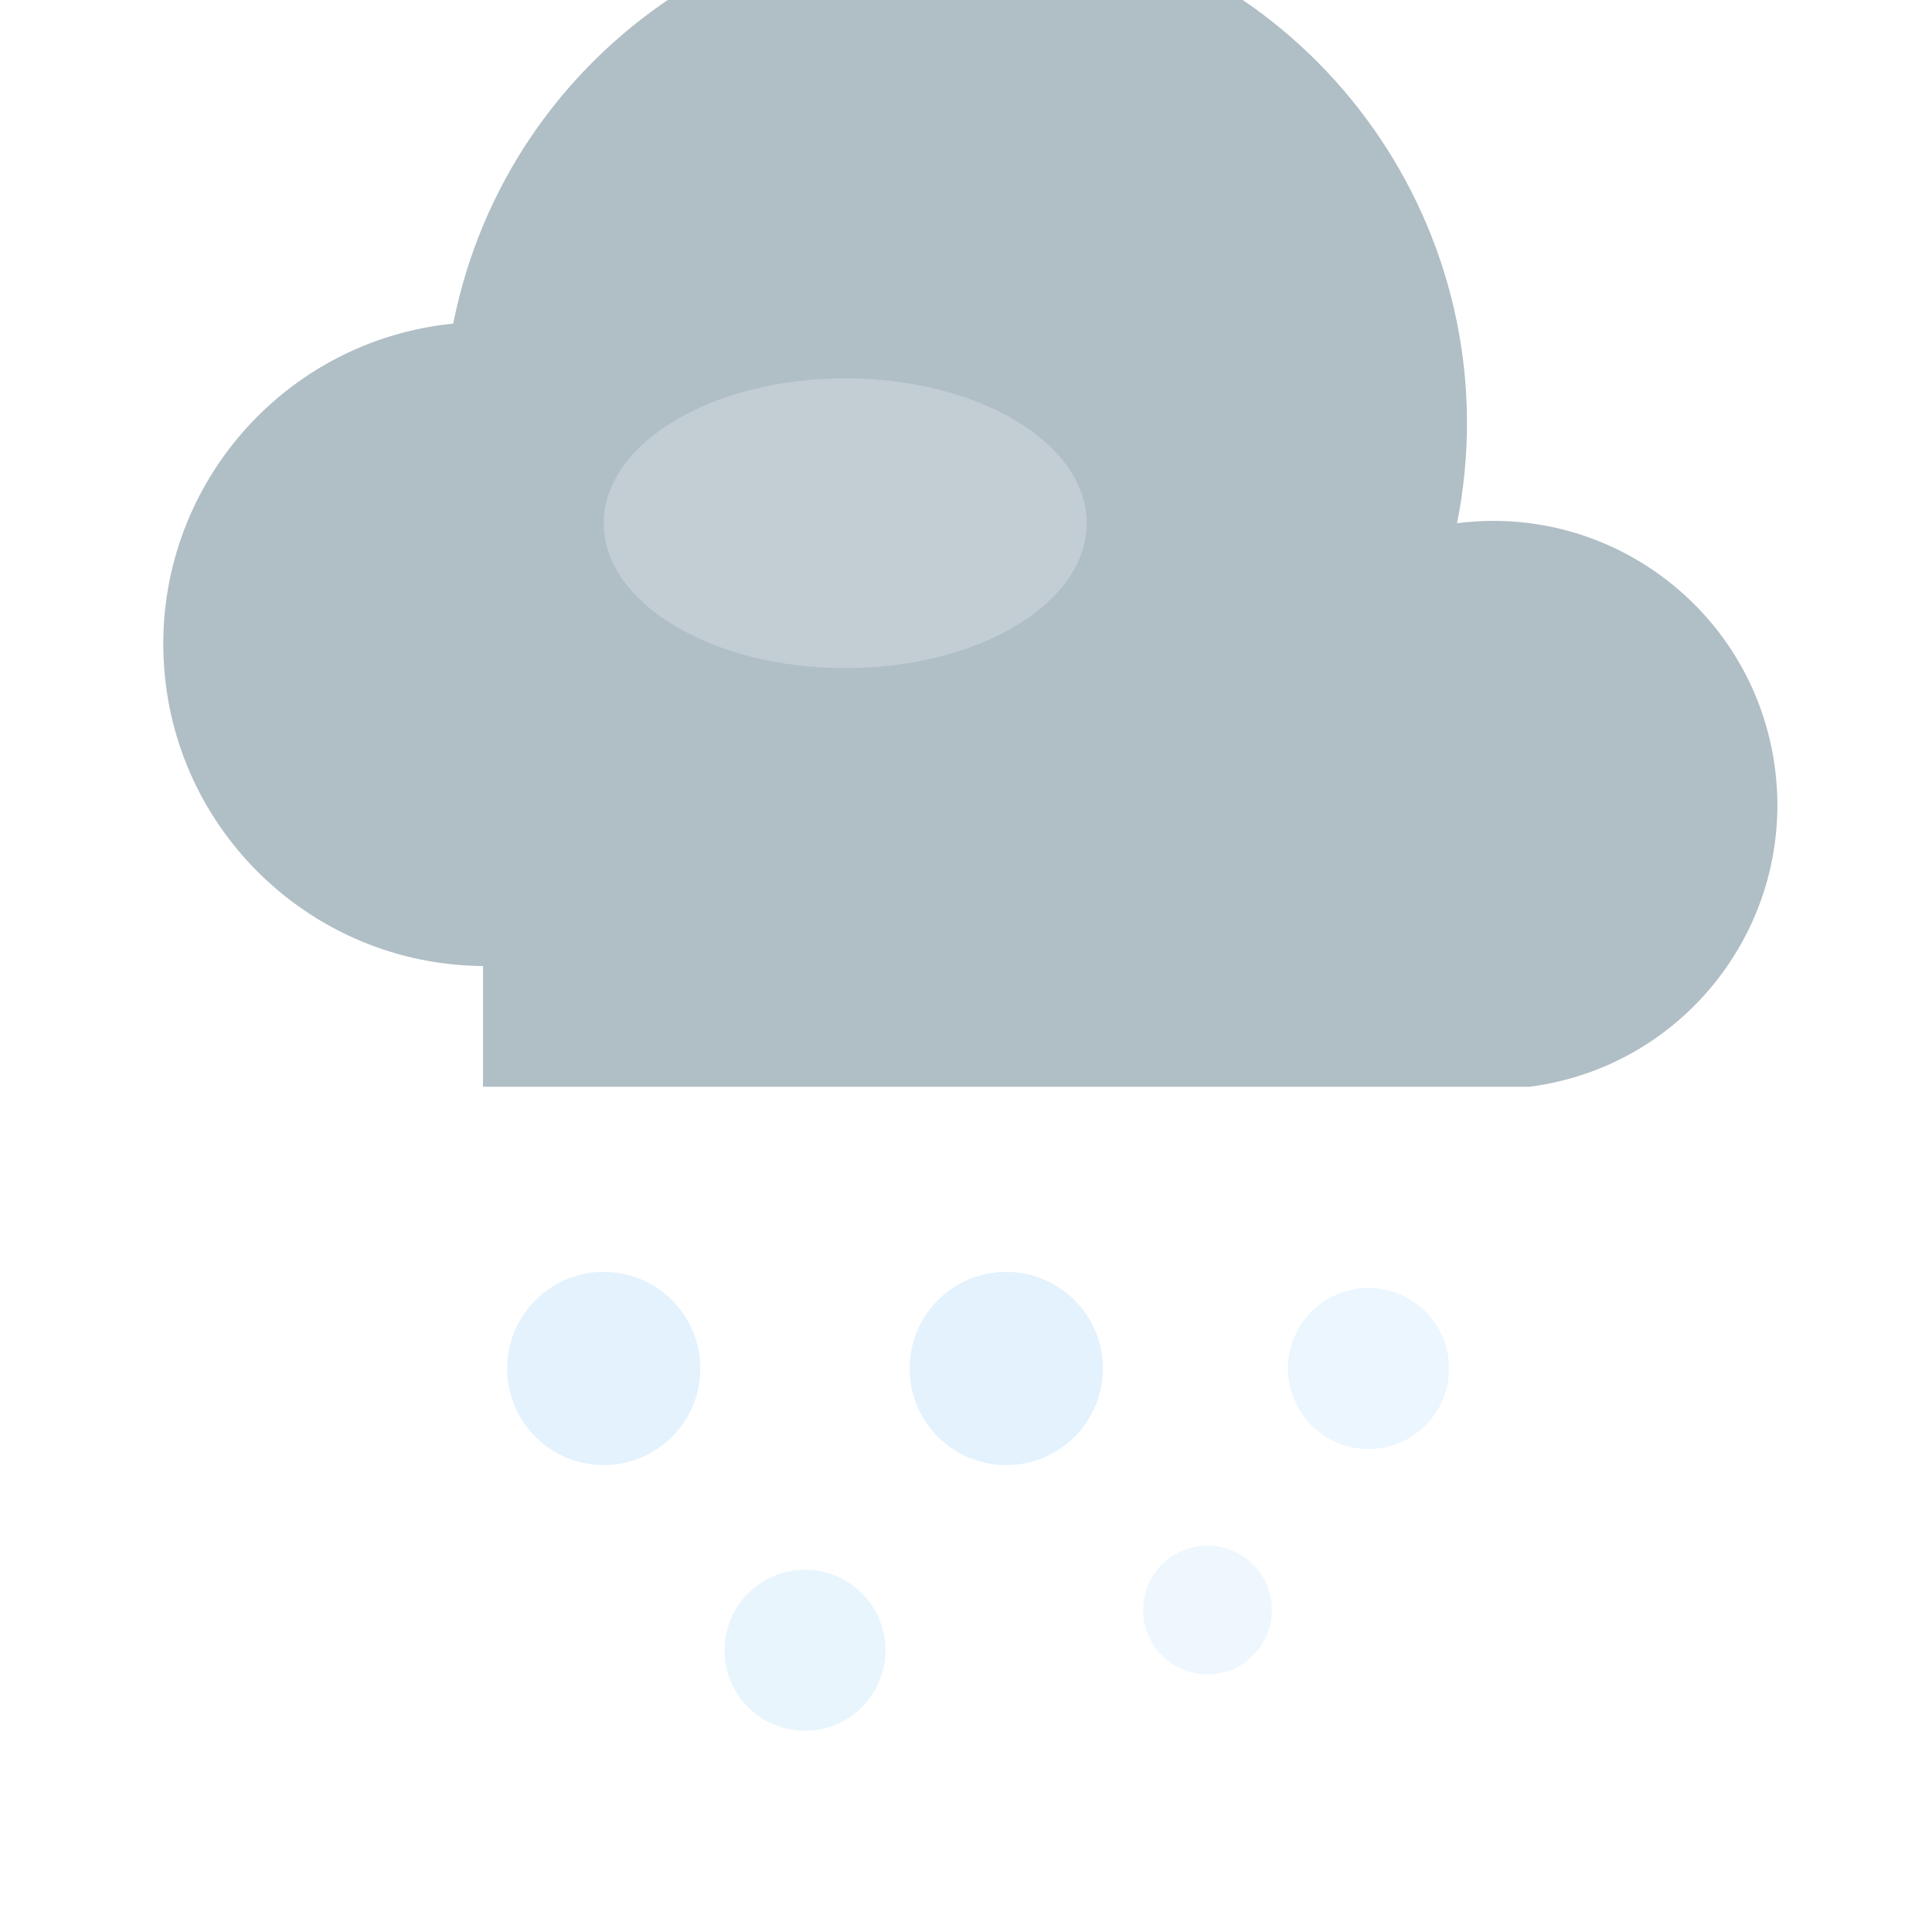
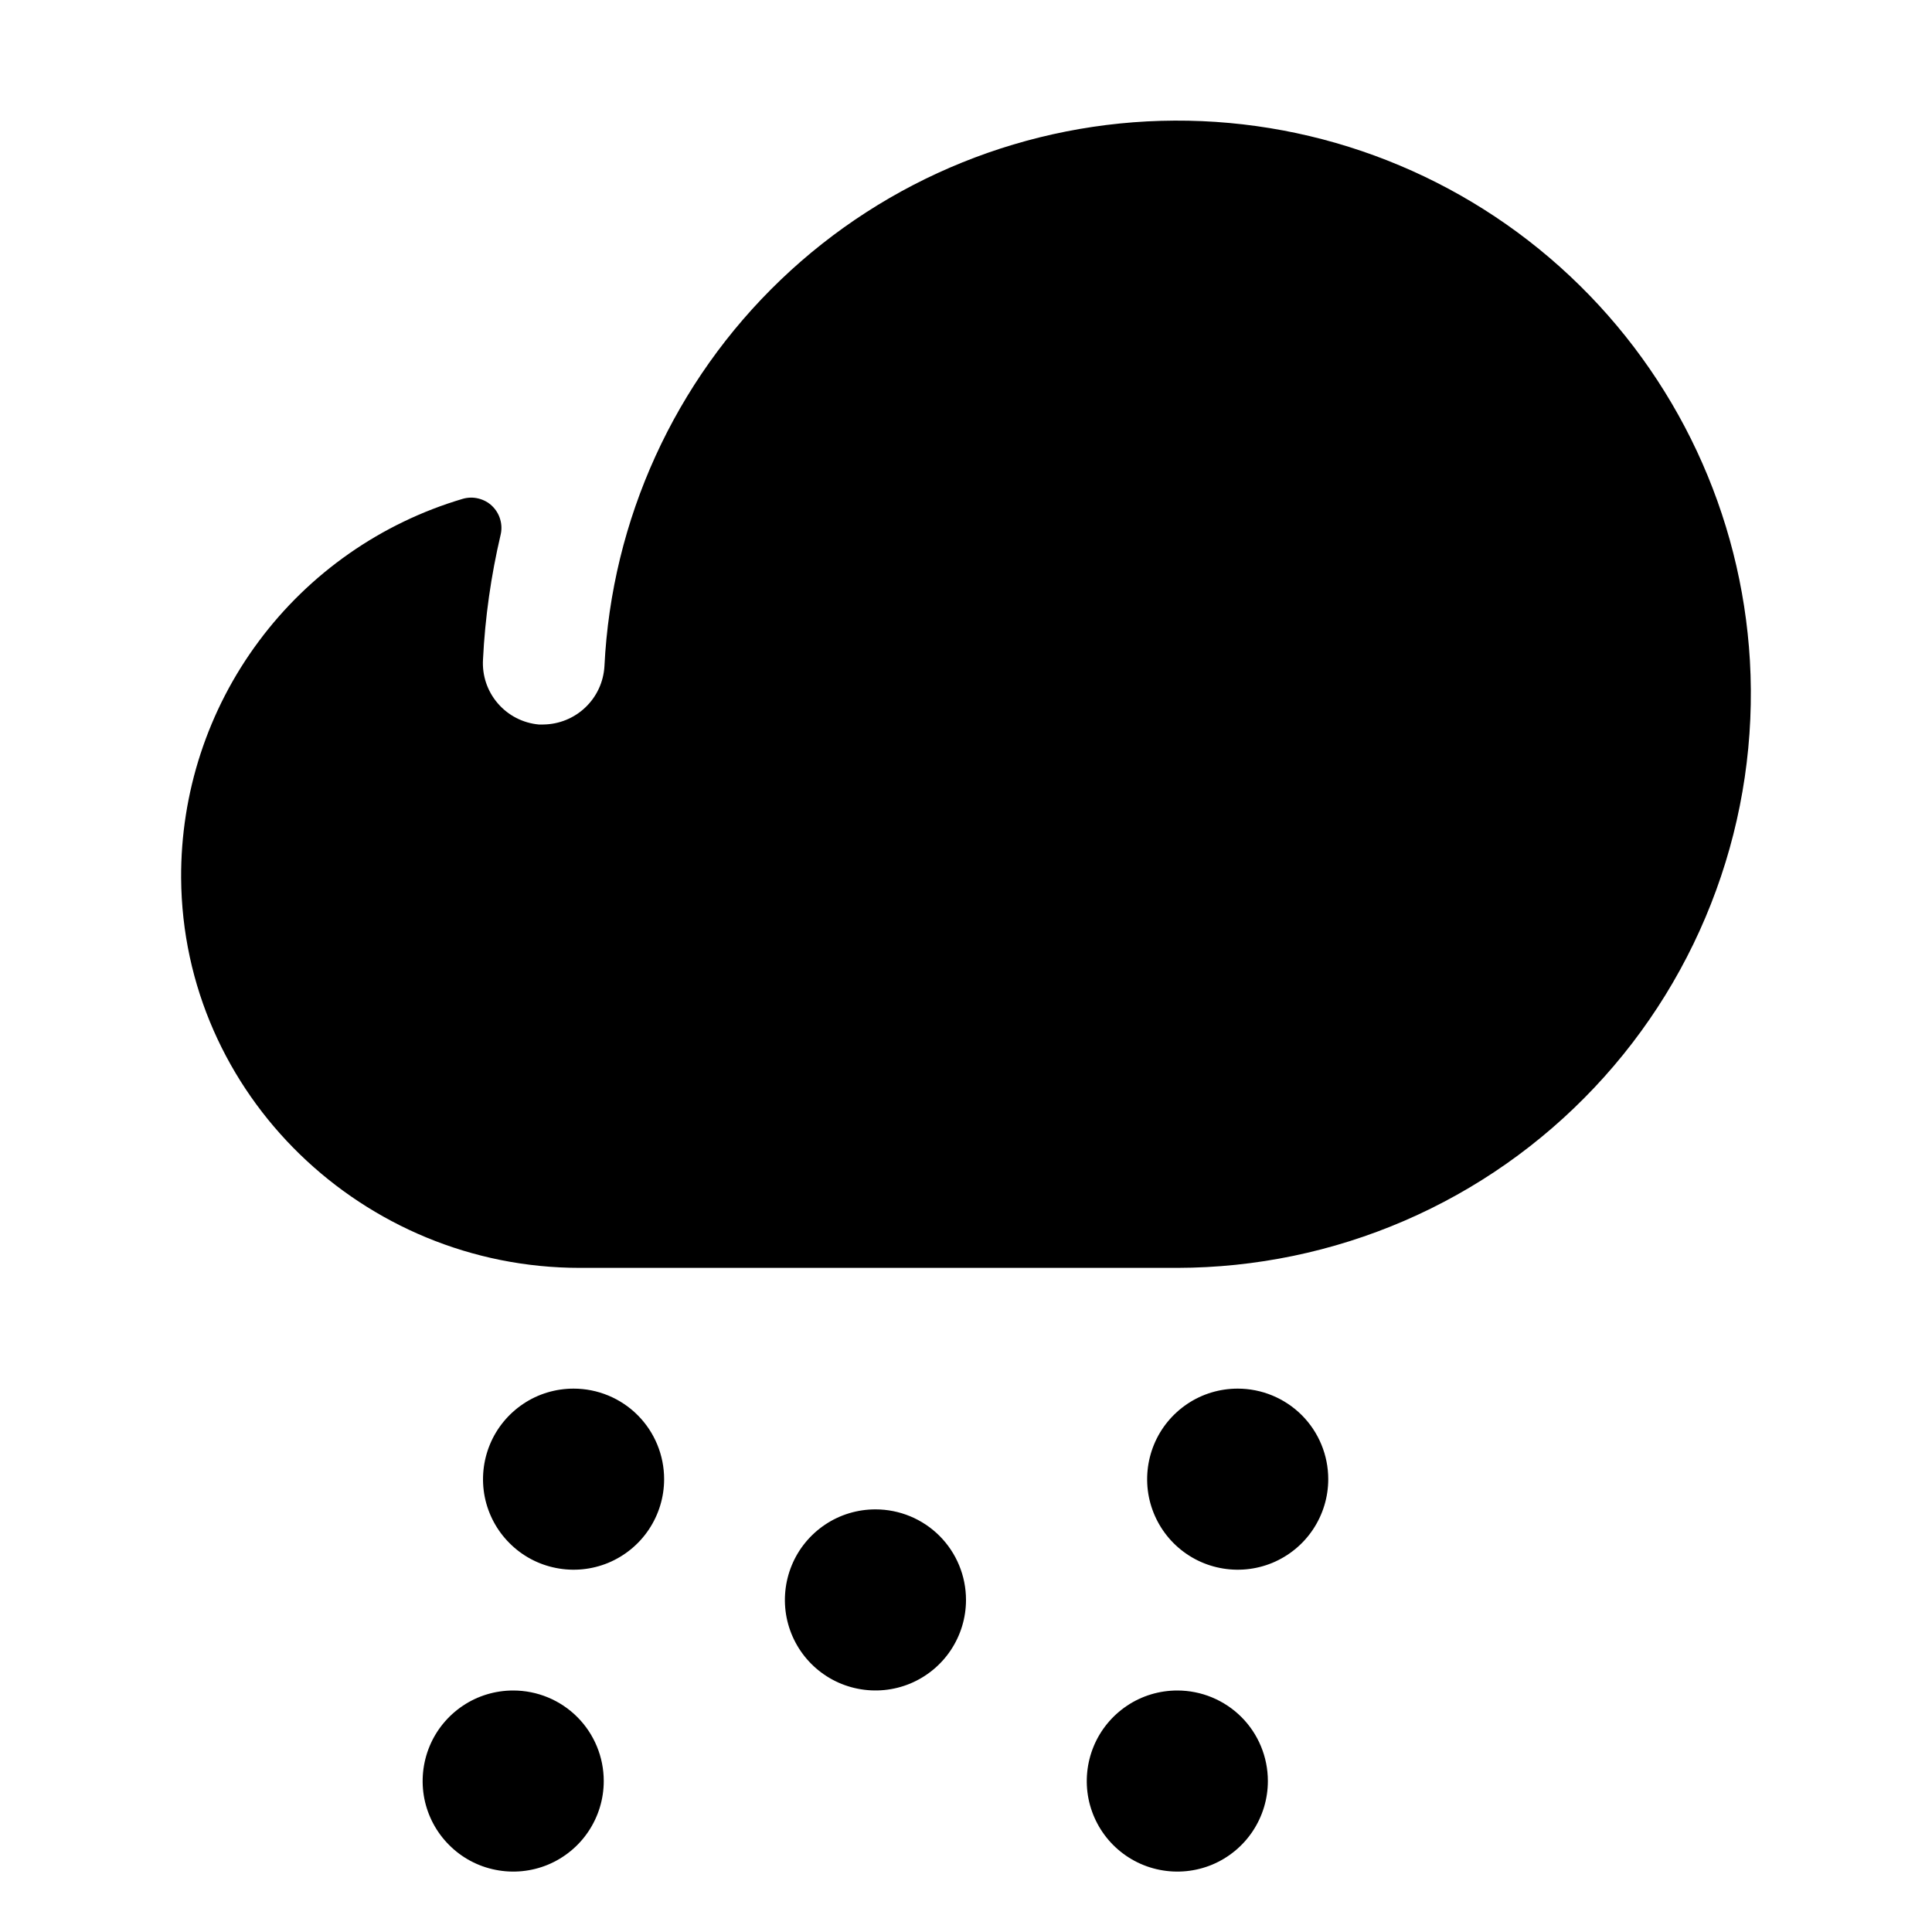
- <svg xmlns="http://www.w3.org/2000/svg" width="24" height="24" viewBox="0 0 24 24" fill="none">
-   <path d="M6 12a4 4 0 0 1-.37-7.98A5.5 5.5 0 0 1 18.1 6.5 3.5 3.5 0 0 1 19 13.5H6z" fill="#B0BEC5" />
-   <ellipse cx="10.5" cy="6.5" rx="3" ry="1.8" fill="#CFD8DC" opacity="0.6" />
-   <circle cx="7.5" cy="17" r="1.2" fill="#E3F2FD" />
-   <circle cx="12.5" cy="17" r="1.2" fill="#E3F2FD" />
-   <circle cx="17" cy="17" r="1" fill="#E3F2FD" opacity="0.7" />
-   <circle cx="10" cy="20.5" r="1" fill="#E3F2FD" opacity="0.8" />
-   <circle cx="15" cy="20" r="0.8" fill="#E3F2FD" opacity="0.6" />
+ <svg xmlns="http://www.w3.org/2000/svg" width="28" height="28" viewBox="0 0 28 28" fill="none">
+   <path d="M9.625 21.437C9.625 21.697 9.548 21.95 9.404 22.166C9.26 22.382 9.055 22.55 8.815 22.65C8.575 22.749 8.311 22.775 8.057 22.724C7.802 22.674 7.568 22.549 7.385 22.365C7.201 22.182 7.076 21.948 7.025 21.693C6.975 21.439 7.001 21.175 7.1 20.935C7.199 20.695 7.368 20.49 7.583 20.346C7.799 20.201 8.053 20.125 8.313 20.125C8.661 20.125 8.995 20.263 9.241 20.509C9.487 20.755 9.625 21.089 9.625 21.437ZM12.688 21.875C12.428 21.875 12.174 21.951 11.958 22.096C11.743 22.24 11.574 22.445 11.475 22.685C11.376 22.925 11.35 23.189 11.4 23.443C11.451 23.698 11.576 23.932 11.759 24.115C11.943 24.299 12.177 24.424 12.431 24.474C12.686 24.525 12.95 24.499 13.19 24.4C13.43 24.3 13.635 24.132 13.779 23.916C13.923 23.7 14 23.447 14 23.187C14 22.839 13.862 22.505 13.616 22.259C13.37 22.013 13.036 21.875 12.688 21.875ZM17.938 20.125C17.678 20.125 17.424 20.201 17.208 20.346C16.993 20.49 16.824 20.695 16.725 20.935C16.626 21.175 16.6 21.439 16.65 21.693C16.701 21.948 16.826 22.182 17.009 22.365C17.193 22.549 17.427 22.674 17.681 22.724C17.936 22.775 18.2 22.749 18.44 22.65C18.68 22.55 18.885 22.382 19.029 22.166C19.173 21.95 19.25 21.697 19.25 21.437C19.25 21.089 19.112 20.755 18.866 20.509C18.619 20.263 18.286 20.125 17.938 20.125ZM7.438 24.5C7.178 24.5 6.924 24.576 6.708 24.721C6.493 24.865 6.324 25.07 6.225 25.31C6.126 25.55 6.1 25.814 6.15 26.068C6.201 26.323 6.326 26.557 6.51 26.74C6.693 26.924 6.927 27.049 7.182 27.099C7.436 27.15 7.7 27.124 7.94 27.025C8.18 26.925 8.385 26.757 8.529 26.541C8.673 26.325 8.75 26.072 8.75 25.812C8.75 25.464 8.612 25.13 8.366 24.884C8.12 24.638 7.786 24.5 7.438 24.5ZM17.063 24.5C16.803 24.5 16.549 24.576 16.333 24.721C16.118 24.865 15.949 25.07 15.85 25.31C15.751 25.55 15.725 25.814 15.775 26.068C15.826 26.323 15.951 26.557 16.134 26.74C16.318 26.924 16.552 27.049 16.806 27.099C17.061 27.15 17.325 27.124 17.565 27.025C17.805 26.925 18.01 26.757 18.154 26.541C18.298 26.325 18.375 26.072 18.375 25.812C18.375 25.464 18.237 25.13 17.991 24.884C17.744 24.638 17.411 24.5 17.063 24.5ZM25.361 9.575C25.237 7.451 24.303 5.456 22.752 4C21.201 2.544 19.15 1.738 17.023 1.748C14.895 1.758 12.852 2.584 11.315 4.055C9.778 5.526 8.864 7.53 8.76 9.655C8.747 9.882 8.649 10.095 8.484 10.252C8.32 10.409 8.102 10.497 7.875 10.5H7.809C7.578 10.479 7.365 10.369 7.214 10.193C7.062 10.017 6.986 9.789 7 9.558C7.03 8.949 7.116 8.345 7.255 7.752C7.273 7.678 7.271 7.6 7.249 7.526C7.228 7.453 7.187 7.386 7.132 7.333C7.077 7.28 7.008 7.243 6.934 7.225C6.86 7.206 6.782 7.208 6.708 7.229C5.524 7.579 4.485 8.305 3.749 9.296C3.012 10.287 2.618 11.491 2.625 12.726C2.647 15.867 5.263 18.375 8.404 18.375H17.063C18.195 18.373 19.315 18.141 20.354 17.692C21.394 17.243 22.33 16.586 23.107 15.762C23.884 14.939 24.485 13.965 24.872 12.901C25.26 11.838 25.426 10.706 25.361 9.575Z" fill="currentColor" />
</svg>
